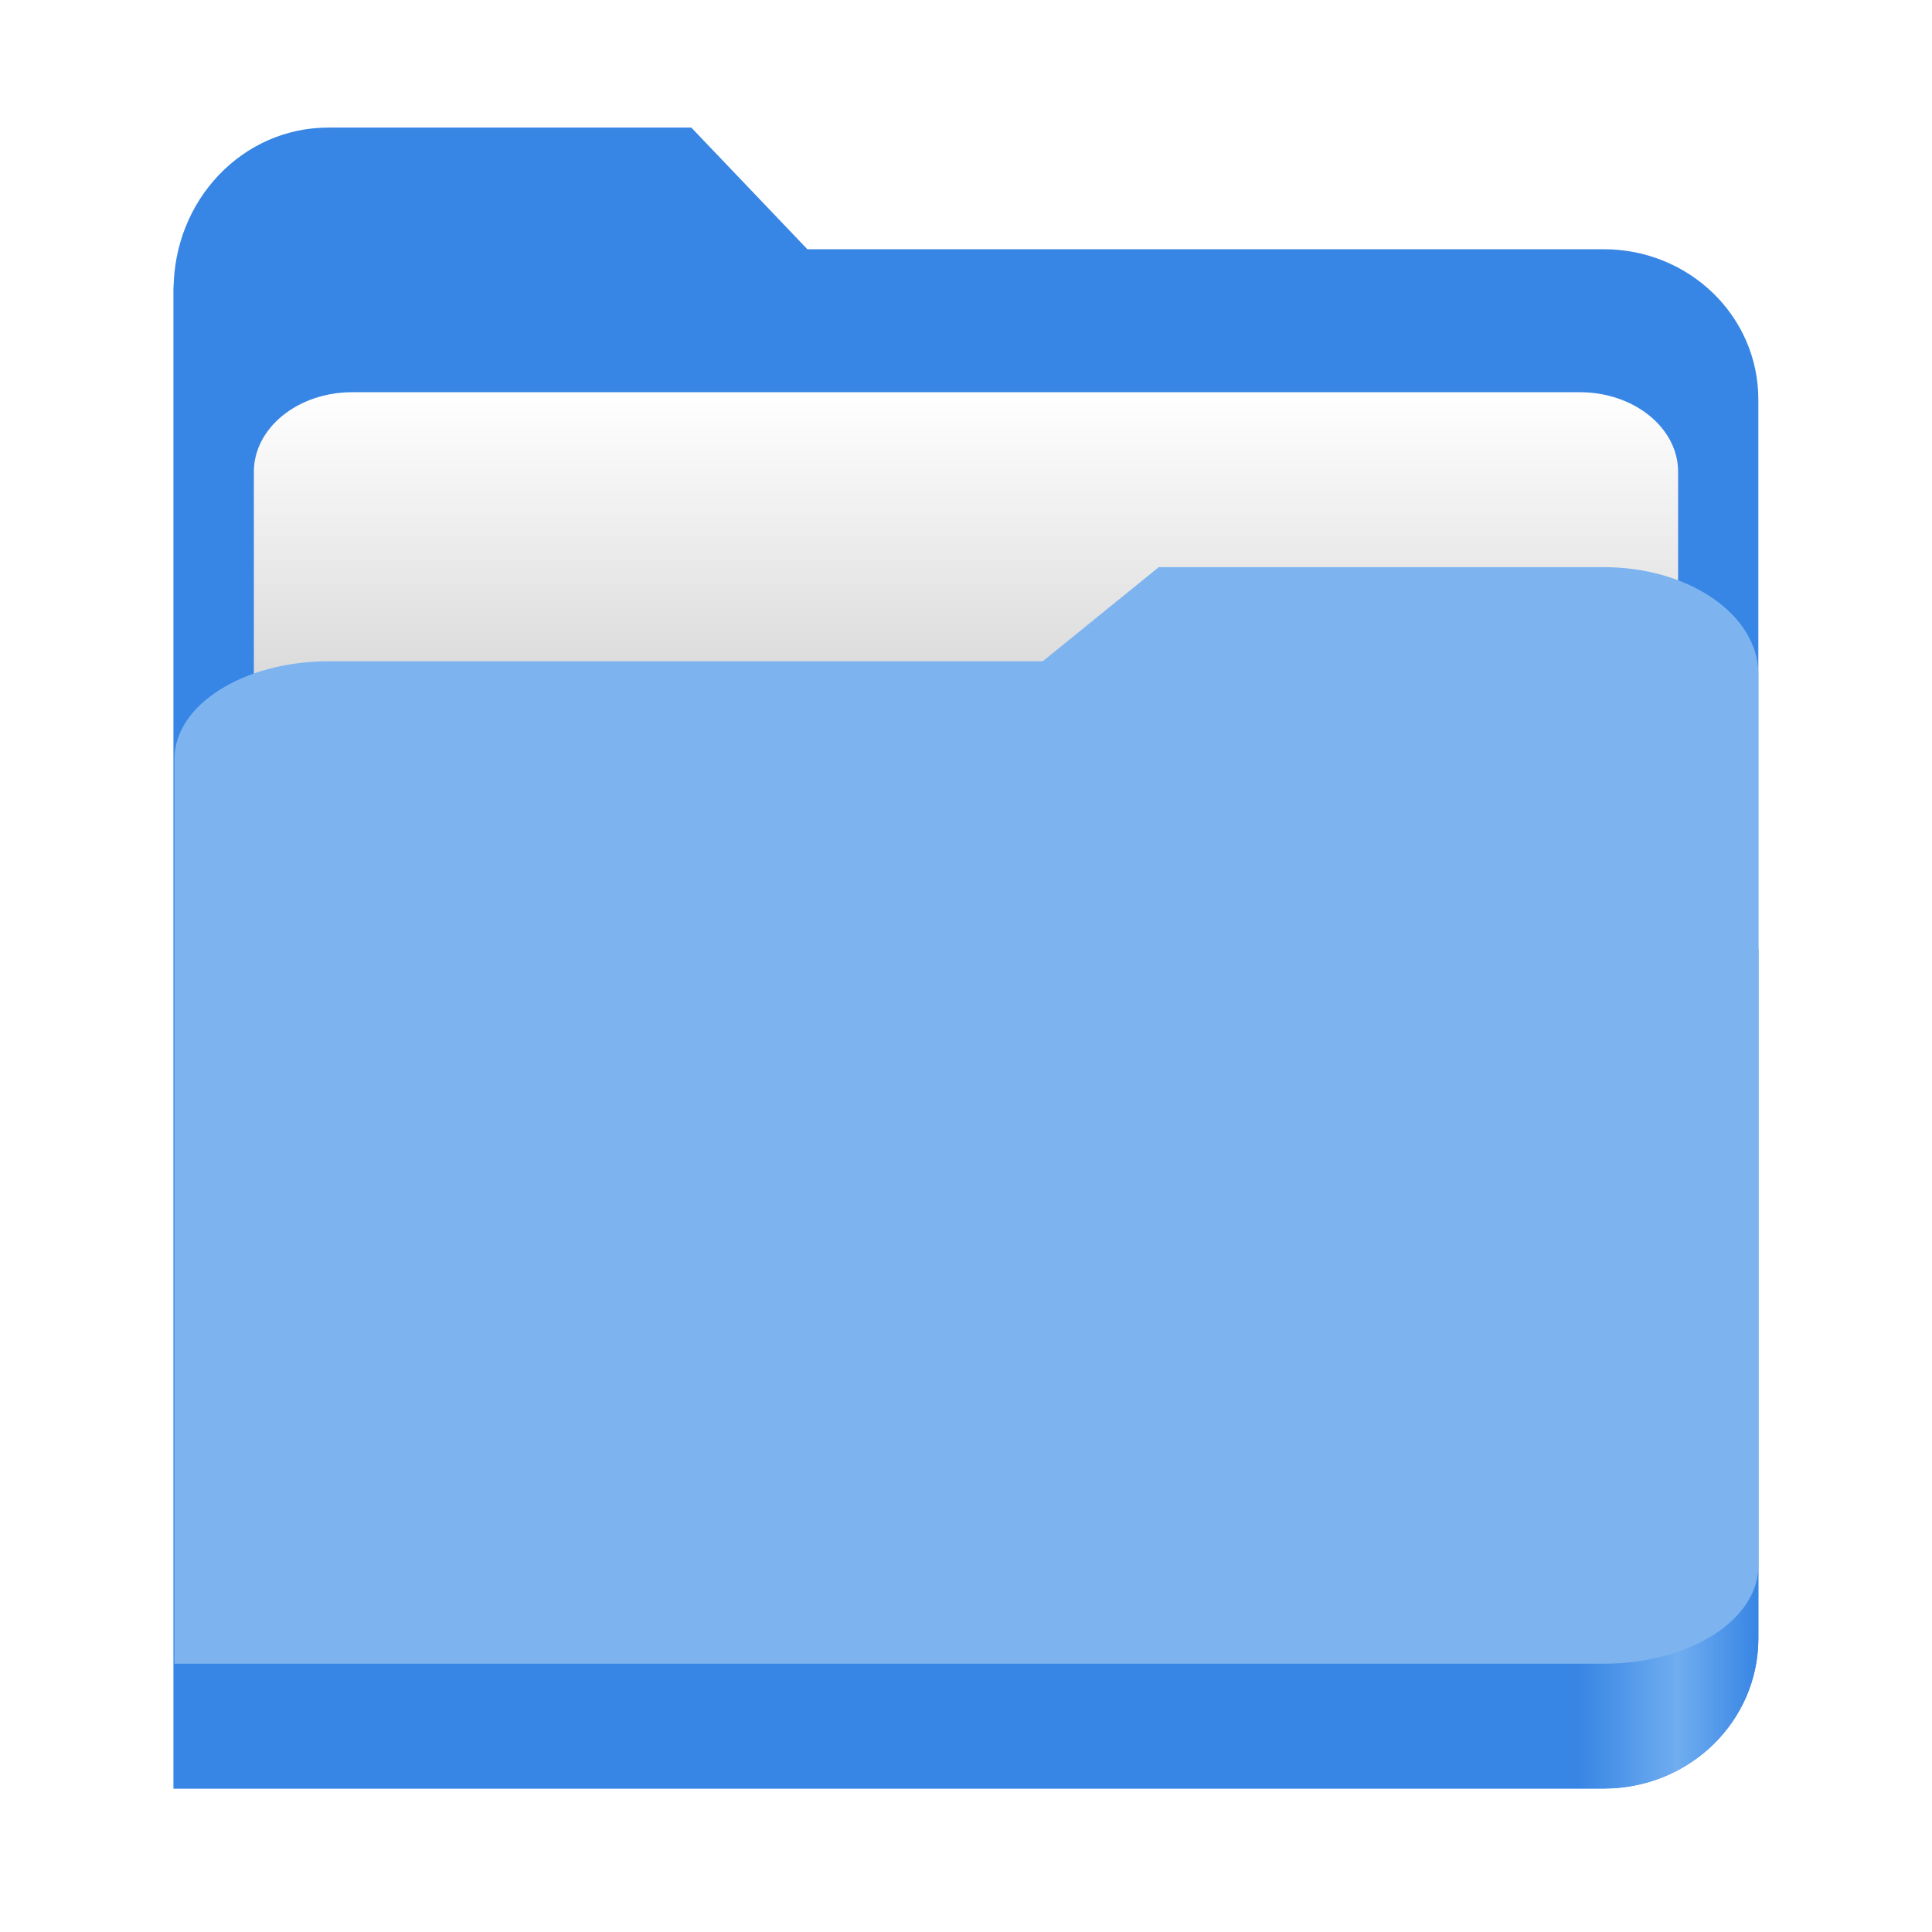
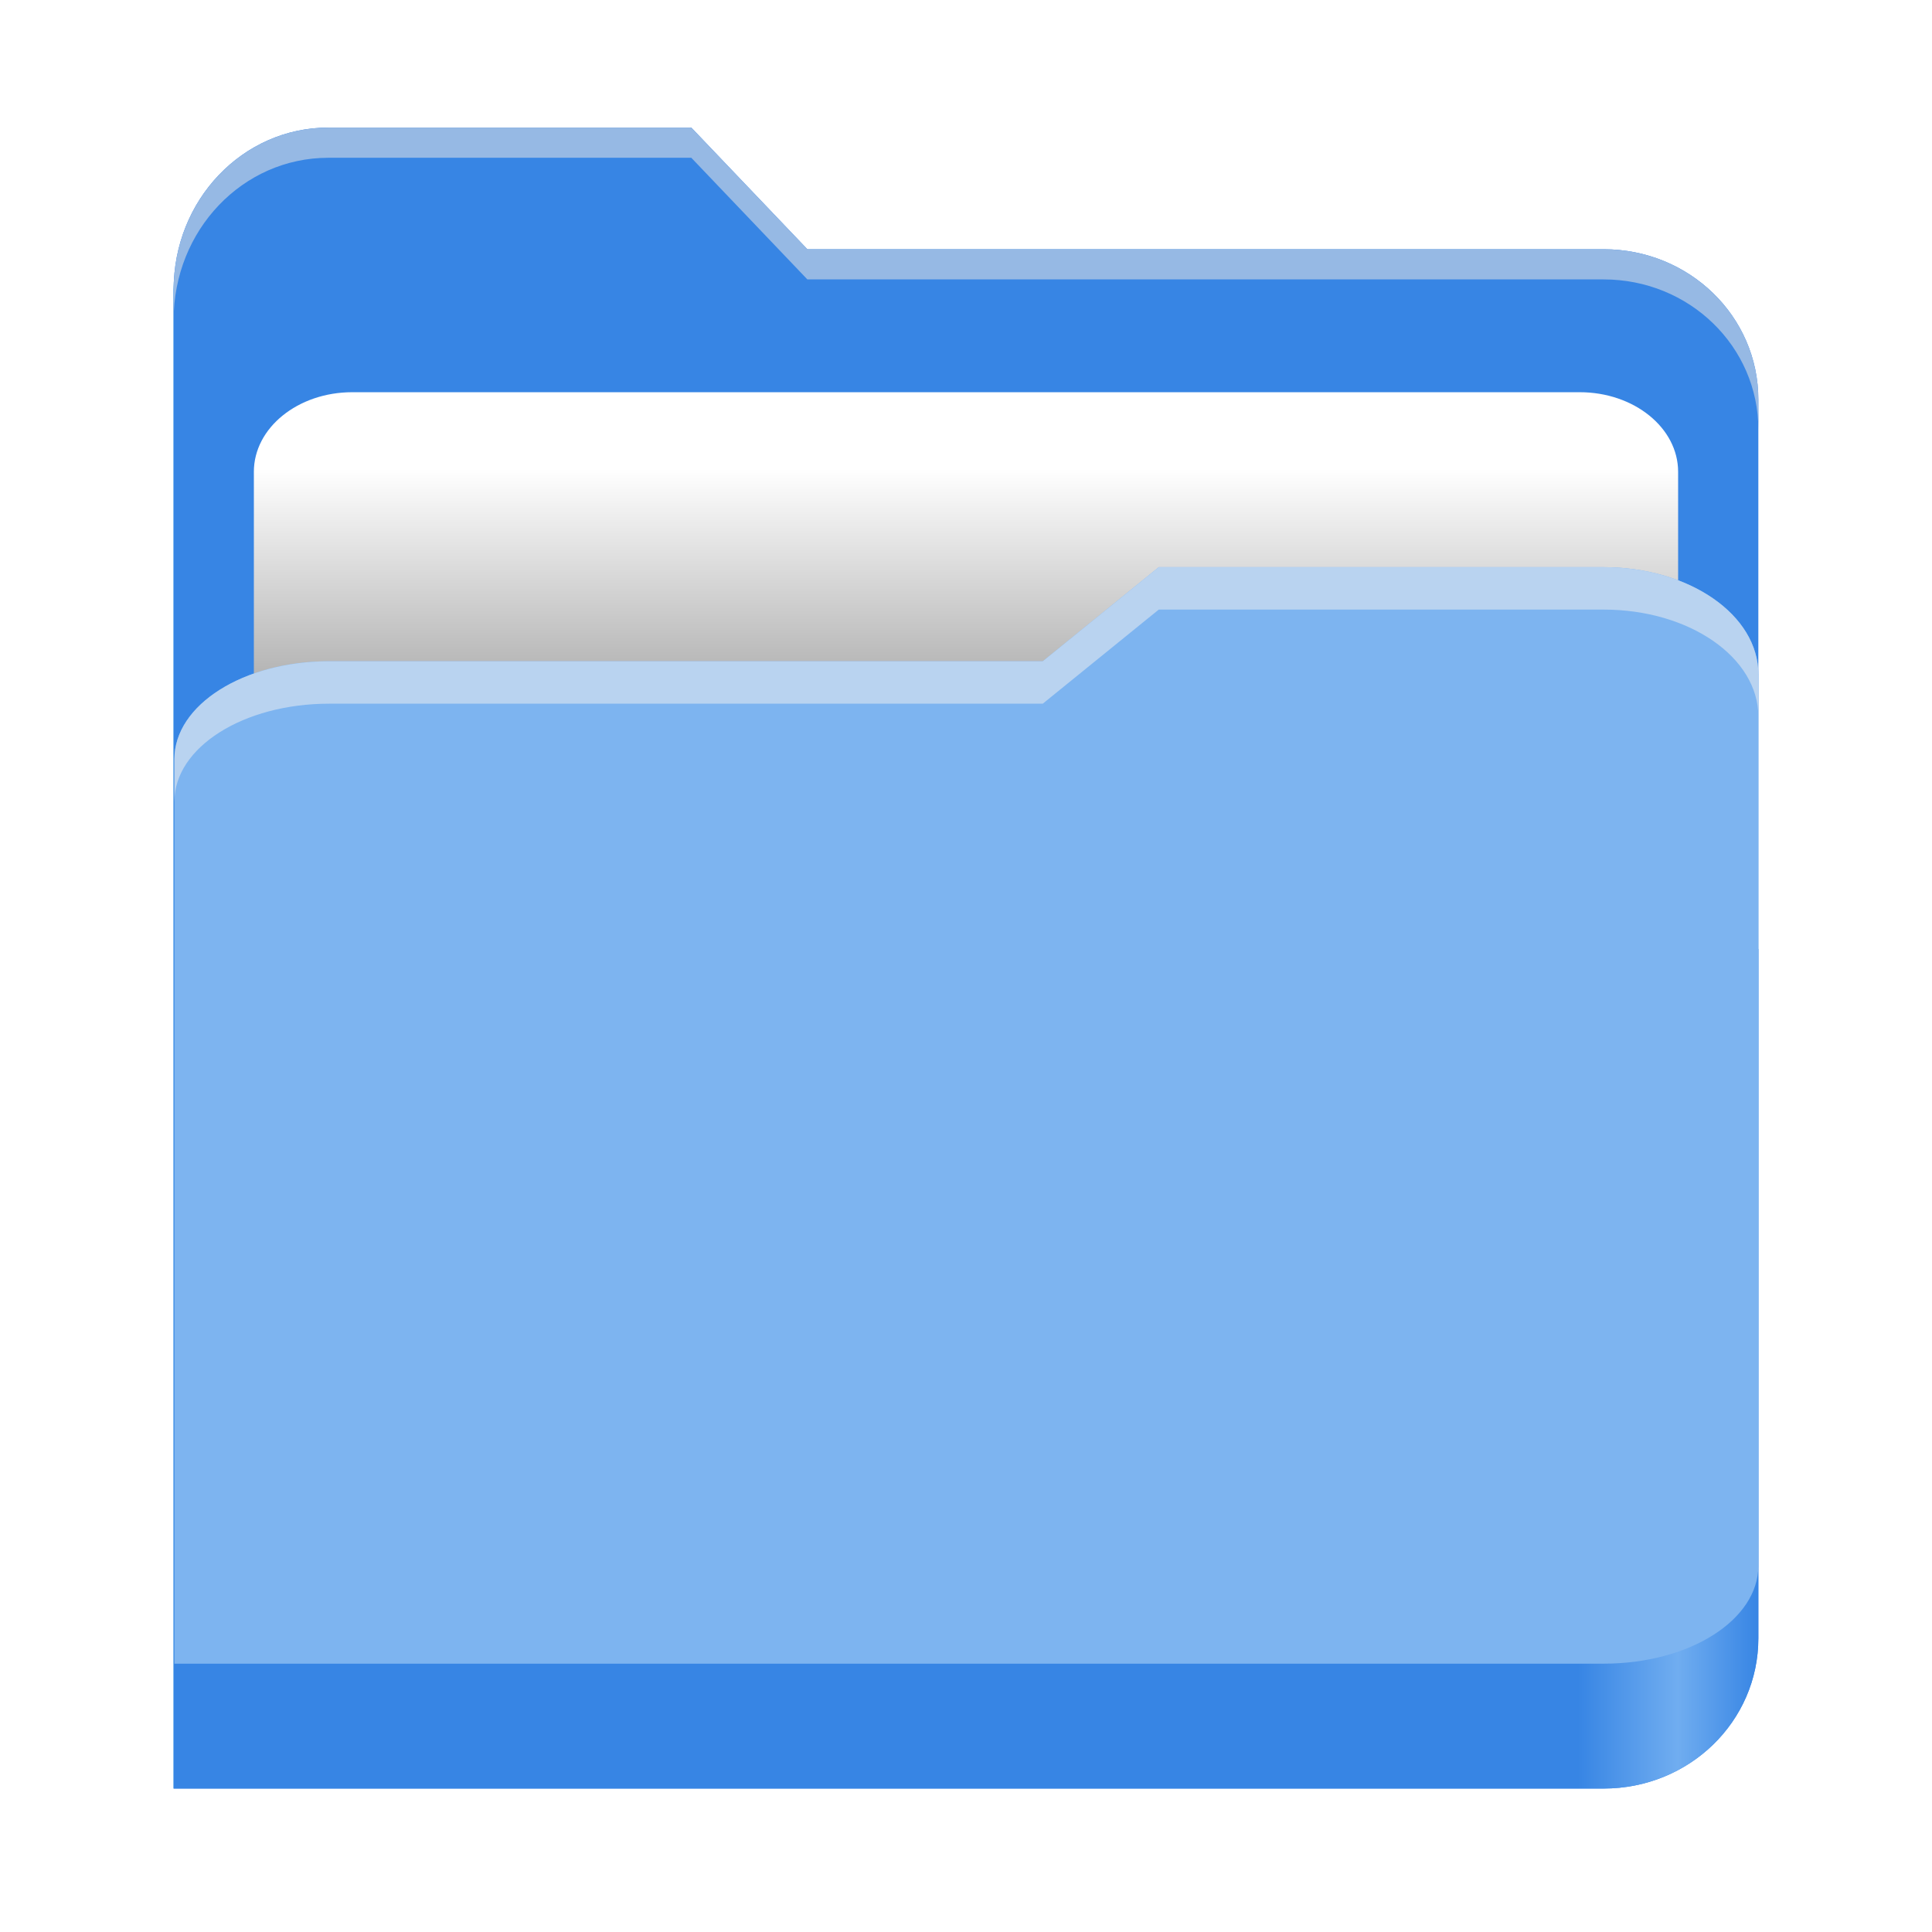
<svg xmlns="http://www.w3.org/2000/svg" xmlns:xlink="http://www.w3.org/1999/xlink" width="128" height="128" viewBox="0 0 128 128" version="1.1" id="svg5" xml:space="preserve">
  <defs id="defs2">
    <linearGradient id="linearGradient36667">
-       <stop style="stop-color:#a4a4a4;stop-opacity:1" offset="0" id="stop36663" />
+       <stop style="stop-color:#666666;stop-opacity:1" offset="0" id="stop36663" />
      <stop style="stop-color:#ffffff;stop-opacity:1" offset="1" id="stop36665" />
    </linearGradient>
    <linearGradient id="linearGradient5168">
      <stop style="stop-color:#0b80dc;stop-opacity:1;" offset="0" id="stop5164" />
      <stop style="stop-color:#3785e4;stop-opacity:1;" offset="0" id="stop5462" />
      <stop style="stop-color:#3785e4;stop-opacity:1;" offset="0.886" id="stop5722" />
      <stop style="stop-color:#70adf0;stop-opacity:1;" offset="0.949" id="stop5592" />
      <stop style="stop-color:#3785e4;stop-opacity:1;" offset="1" id="stop5166" />
    </linearGradient>
    <linearGradient y2="236" x2="96" y1="236" x1="32" gradientTransform="translate(604.8168,170.5864)" gradientUnits="userSpaceOnUse" id="linearGradient1099" xlink:href="#linearGradient1036" />
    <linearGradient id="linearGradient1036">
      <stop id="stop1032" offset="0" style="stop-color:#d5d3cf;stop-opacity:1;" />
      <stop id="stop1034" offset="1" style="stop-color:#f6f5f4;stop-opacity:1" />
    </linearGradient>
    <radialGradient r="32" fy="-76" fx="-244" cy="-76" cx="-244" gradientTransform="matrix(0.8833333,0,0,0.8833333,-460.3502,463.1197)" gradientUnits="userSpaceOnUse" id="radialGradient1103" xlink:href="#linearGradient1069" />
    <linearGradient id="linearGradient1069">
      <stop id="stop1065" offset="0" style="stop-color:#d5d3cf;stop-opacity:1" />
      <stop id="stop1067-1" offset="1" style="stop-color:#949390;stop-opacity:1" />
    </linearGradient>
    <linearGradient gradientUnits="userSpaceOnUse" y2="232" x2="64" y1="262.5" x1="64" id="linearGradient1027" xlink:href="#linearGradient1025" gradientTransform="translate(-470.5864,432.8168)" />
    <linearGradient id="linearGradient1025">
      <stop id="stop1021" offset="0" style="stop-color:#9a9996;stop-opacity:1" />
      <stop id="stop1023" offset="1" style="stop-color:#77767b;stop-opacity:1" />
    </linearGradient>
    <clipPath clipPathUnits="userSpaceOnUse" id="clipPath1609-7">
      <path id="path1611-5" d="m 252,116 28,-28 v -8 h -36 v 36 z" style="fill:#e74747;stroke:none;stroke-width:0.25px;stroke-linecap:butt;stroke-linejoin:miter;stroke-opacity:1" />
    </clipPath>
    <radialGradient r="32" fy="-76" fx="-244" cy="-76" cx="-244" gradientTransform="matrix(0.8833333,0,0,0.8833333,-460.3502,463.1197)" gradientUnits="userSpaceOnUse" id="radialGradient1103-5" xlink:href="#linearGradient1069" />
    <clipPath clipPathUnits="userSpaceOnUse" id="clipPath1609-7-7">
      <path id="path1611-5-0" d="m 252,116 28,-28 v -8 h -36 v 36 z" style="fill:#e74747;stroke:none;stroke-width:0.25px;stroke-linecap:butt;stroke-linejoin:miter;stroke-opacity:1" />
    </clipPath>
    <clipPath clipPathUnits="userSpaceOnUse" id="clipPath744">
      <rect style="fill:#1e88e5;fill-opacity:1;stroke-width:0.265" id="rect746" width="541.867" height="541.867" x="0" y="1.5987212e-14" rx="79.375" ry="79.375" />
    </clipPath>
    <clipPath clipPathUnits="userSpaceOnUse" id="clipPath62">
      <rect style="fill:#1e88e5;fill-opacity:1;stroke-width:0.265" id="rect64" width="541.867" height="541.867" x="2.2507105e-05" y="-0.422" rx="79.375" ry="79.375" />
    </clipPath>
    <radialGradient r="32" fy="-76" fx="-244" cy="-76" cx="-244" gradientTransform="matrix(0.8833333,0,0,0.8833333,-460.3502,463.1197)" gradientUnits="userSpaceOnUse" id="radialGradient1103-6" xlink:href="#linearGradient1069" />
    <clipPath clipPathUnits="userSpaceOnUse" id="clipPath1609-7-2">
      <path id="path1611-5-3" d="m 252,116 28,-28 v -8 h -36 v 36 z" style="fill:#e74747;stroke:none;stroke-width:0.25px;stroke-linecap:butt;stroke-linejoin:miter;stroke-opacity:1" />
    </clipPath>
    <clipPath clipPathUnits="userSpaceOnUse" id="clipPath1056">
      <rect style="fill:#64b5f6;fill-opacity:1;stroke-width:0.265" id="rect1058" width="541.867" height="541.867" x="-1.1368684e-13" y="3.1816406e-05" rx="79.375" ry="79.375" />
    </clipPath>
    <clipPath clipPathUnits="userSpaceOnUse" id="clipPath261">
      <rect style="fill:#64b5f6;fill-opacity:1;stroke-width:0.265" id="rect263" width="541.867" height="541.867" x="0" y="3.1816406e-05" rx="79.375" ry="79.375" />
    </clipPath>
    <clipPath clipPathUnits="userSpaceOnUse" id="clipPath3004">
      <rect style="fill:#90caf9;fill-opacity:1;stroke-width:0.265" id="rect3006" width="541.867" height="541.867" x="0" y="-2.6645351e-14" rx="79.375" ry="79.375" />
    </clipPath>
    <clipPath clipPathUnits="userSpaceOnUse" id="clipPath823">
      <path id="path825" style="fill:#999999;stroke-width:3.264" d="M 52.917,2.9771875e-6 C 23.601,2.9771875e-6 7.9999835e-8,23.601 7.9999835e-8,52.917 V 157.923 488.95 541.867 H 52.917 383.945 488.95 c 29.316,0 52.917,-23.601 52.917,-52.917 V 52.917 C 541.867,23.601 518.266,2.9771875e-6 488.95,2.9771875e-6 Z" />
    </clipPath>
    <radialGradient r="32" fy="-76" fx="-244" cy="-76" cx="-244" gradientTransform="matrix(0.8833333,0,0,0.8833333,-460.3502,463.1197)" gradientUnits="userSpaceOnUse" id="radialGradient1103-56" xlink:href="#linearGradient1069" />
    <clipPath clipPathUnits="userSpaceOnUse" id="clipPath1609-7-0">
      <path id="path1611-5-9" d="m 252,116 28,-28 v -8 h -36 v 36 z" style="fill:#e74747;stroke:none;stroke-width:0.25px;stroke-linecap:butt;stroke-linejoin:miter;stroke-opacity:1" />
    </clipPath>
    <radialGradient r="32" fy="-76" fx="-244" cy="-76" cx="-244" gradientTransform="matrix(0.8833333,0,0,0.8833333,-460.3502,463.1197)" gradientUnits="userSpaceOnUse" id="radialGradient1103-5-3" xlink:href="#linearGradient1069" />
    <clipPath clipPathUnits="userSpaceOnUse" id="clipPath1609-7-7-0">
      <path id="path1611-5-0-6" d="m 252,116 28,-28 v -8 h -36 v 36 z" style="fill:#e74747;stroke:none;stroke-width:0.25px;stroke-linecap:butt;stroke-linejoin:miter;stroke-opacity:1" />
    </clipPath>
    <clipPath clipPathUnits="userSpaceOnUse" id="clipPath744-2">
      <rect style="fill:#1e88e5;fill-opacity:1;stroke-width:0.265" id="rect746-6" width="541.867" height="541.867" x="0" y="1.5987212e-14" rx="79.375" ry="79.375" />
    </clipPath>
    <clipPath clipPathUnits="userSpaceOnUse" id="clipPath62-1">
      <rect style="fill:#1e88e5;fill-opacity:1;stroke-width:0.265" id="rect64-8" width="541.867" height="541.867" x="2.2507105e-05" y="-0.422" rx="79.375" ry="79.375" />
    </clipPath>
    <radialGradient r="32" fy="-76" fx="-244" cy="-76" cx="-244" gradientTransform="matrix(0.8833333,0,0,0.8833333,-460.3502,463.1197)" gradientUnits="userSpaceOnUse" id="radialGradient1103-6-7" xlink:href="#linearGradient1069" />
    <clipPath clipPathUnits="userSpaceOnUse" id="clipPath1609-7-2-2">
      <path id="path1611-5-3-0" d="m 252,116 28,-28 v -8 h -36 v 36 z" style="fill:#e74747;stroke:none;stroke-width:0.25px;stroke-linecap:butt;stroke-linejoin:miter;stroke-opacity:1" />
    </clipPath>
    <linearGradient xlink:href="#linearGradient5168" id="linearGradient5426" x1="11.504" y1="68.358" x2="116.496" y2="68.358" gradientUnits="userSpaceOnUse" />
-     <linearGradient xlink:href="#linearGradient36667" id="linearGradient36669" x1="63.999" y1="73.172" x2="63.999" y2="23.381" gradientUnits="userSpaceOnUse" gradientTransform="matrix(1,0,0,0.9477096,0,3.826179)" />
+     <linearGradient xlink:href="#linearGradient36667" id="linearGradient36669" x1="63.999" y1="58.228" x2="63.999" y2="28.731" gradientUnits="userSpaceOnUse" gradientTransform="matrix(1,0,0,0.9477096,0,3.826179)" />
  </defs>
  <g id="layer2">
    <path id="path864" style="fill:#3785e4;fill-opacity:1;stroke-width:0.066" d="m 21.756,8.452 c -5.68,0 -10.253,4.793 -10.253,10.746 v 7.273 27.778 4.706 48.794 0.787 9.959 H 21.756 65.618 106.242 c 5.68,0 10.253,-4.442 10.253,-9.959 v -0.787 -48.147 -33.131 c 0,-5.517 -4.573,-9.959 -10.253,-9.959 H 53.49 L 45.8,8.452 Z" />
    <path id="path1128" style="fill:url(#linearGradient5426);fill-opacity:1;stroke-width:0.066" d="M 11.551 18.221 C 11.523 18.543 11.504 18.869 11.504 19.199 L 11.504 26.471 L 11.504 54.25 L 11.504 58.955 L 11.504 107.75 L 11.504 108.537 L 11.504 118.496 L 21.756 118.496 L 65.617 118.496 L 106.242 118.496 C 111.922 118.496 116.496 114.055 116.496 108.537 L 116.496 107.75 L 116.496 62.877 L 11.551 62.877 L 11.551 18.221 z " />
    <rect style="fill:url(#linearGradient36669);fill-opacity:1;stroke-width:1.466" id="rect7882" width="94.361" height="47.187" x="16.819" y="25.985" rx="6.519" ry="5.274" />
    <path id="path854" style="fill:#7db4f0;fill-opacity:1;stroke-width:0.053" d="m 76.772,37.575 -7.686,6.234 H 21.803 c -5.677,0 -10.248,2.893 -10.248,6.486 v 21.154 32.288 6.486 h 10.248 43.84 40.604 c 5.677,0 10.248,-2.893 10.248,-6.486 V 64.669 50.294 44.669 c 0,-3.93 -4.571,-7.094 -10.248,-7.094 z" />
+     <path id="path353" style="fill:#b9d3f0;fill-opacity:1;stroke-width:0.053" d="M 76.771 37.574 L 69.086 43.809 L 21.803 43.809 C 16.125 43.809 11.555 46.702 11.555 50.295 L 11.555 53.107 C 11.555 49.514 16.125 46.621 21.803 46.621 L 69.086 46.621 L 76.771 40.387 L 106.248 40.387 C 111.925 40.387 116.496 43.552 116.496 47.482 L 116.496 44.67 C 116.496 40.74 111.925 37.574 106.248 37.574 L 76.771 37.574 z " />
+     <path id="path1749" style="fill:#96b9e4;fill-opacity:1;stroke-width:0.066" d="M 21.756 8.453 C 16.076 8.453 11.504 13.246 11.504 19.199 L 11.504 21.199 C 11.504 15.246 16.076 10.453 21.756 10.453 L 45.801 10.453 L 53.49 18.512 L 106.242 18.512 C 111.922 18.512 116.496 22.953 116.496 28.471 L 116.496 26.471 C 116.496 20.953 111.922 16.512 106.242 16.512 L 53.49 16.512 L 45.801 8.453 L 21.756 8.453 z " />
  </g>
</svg>
